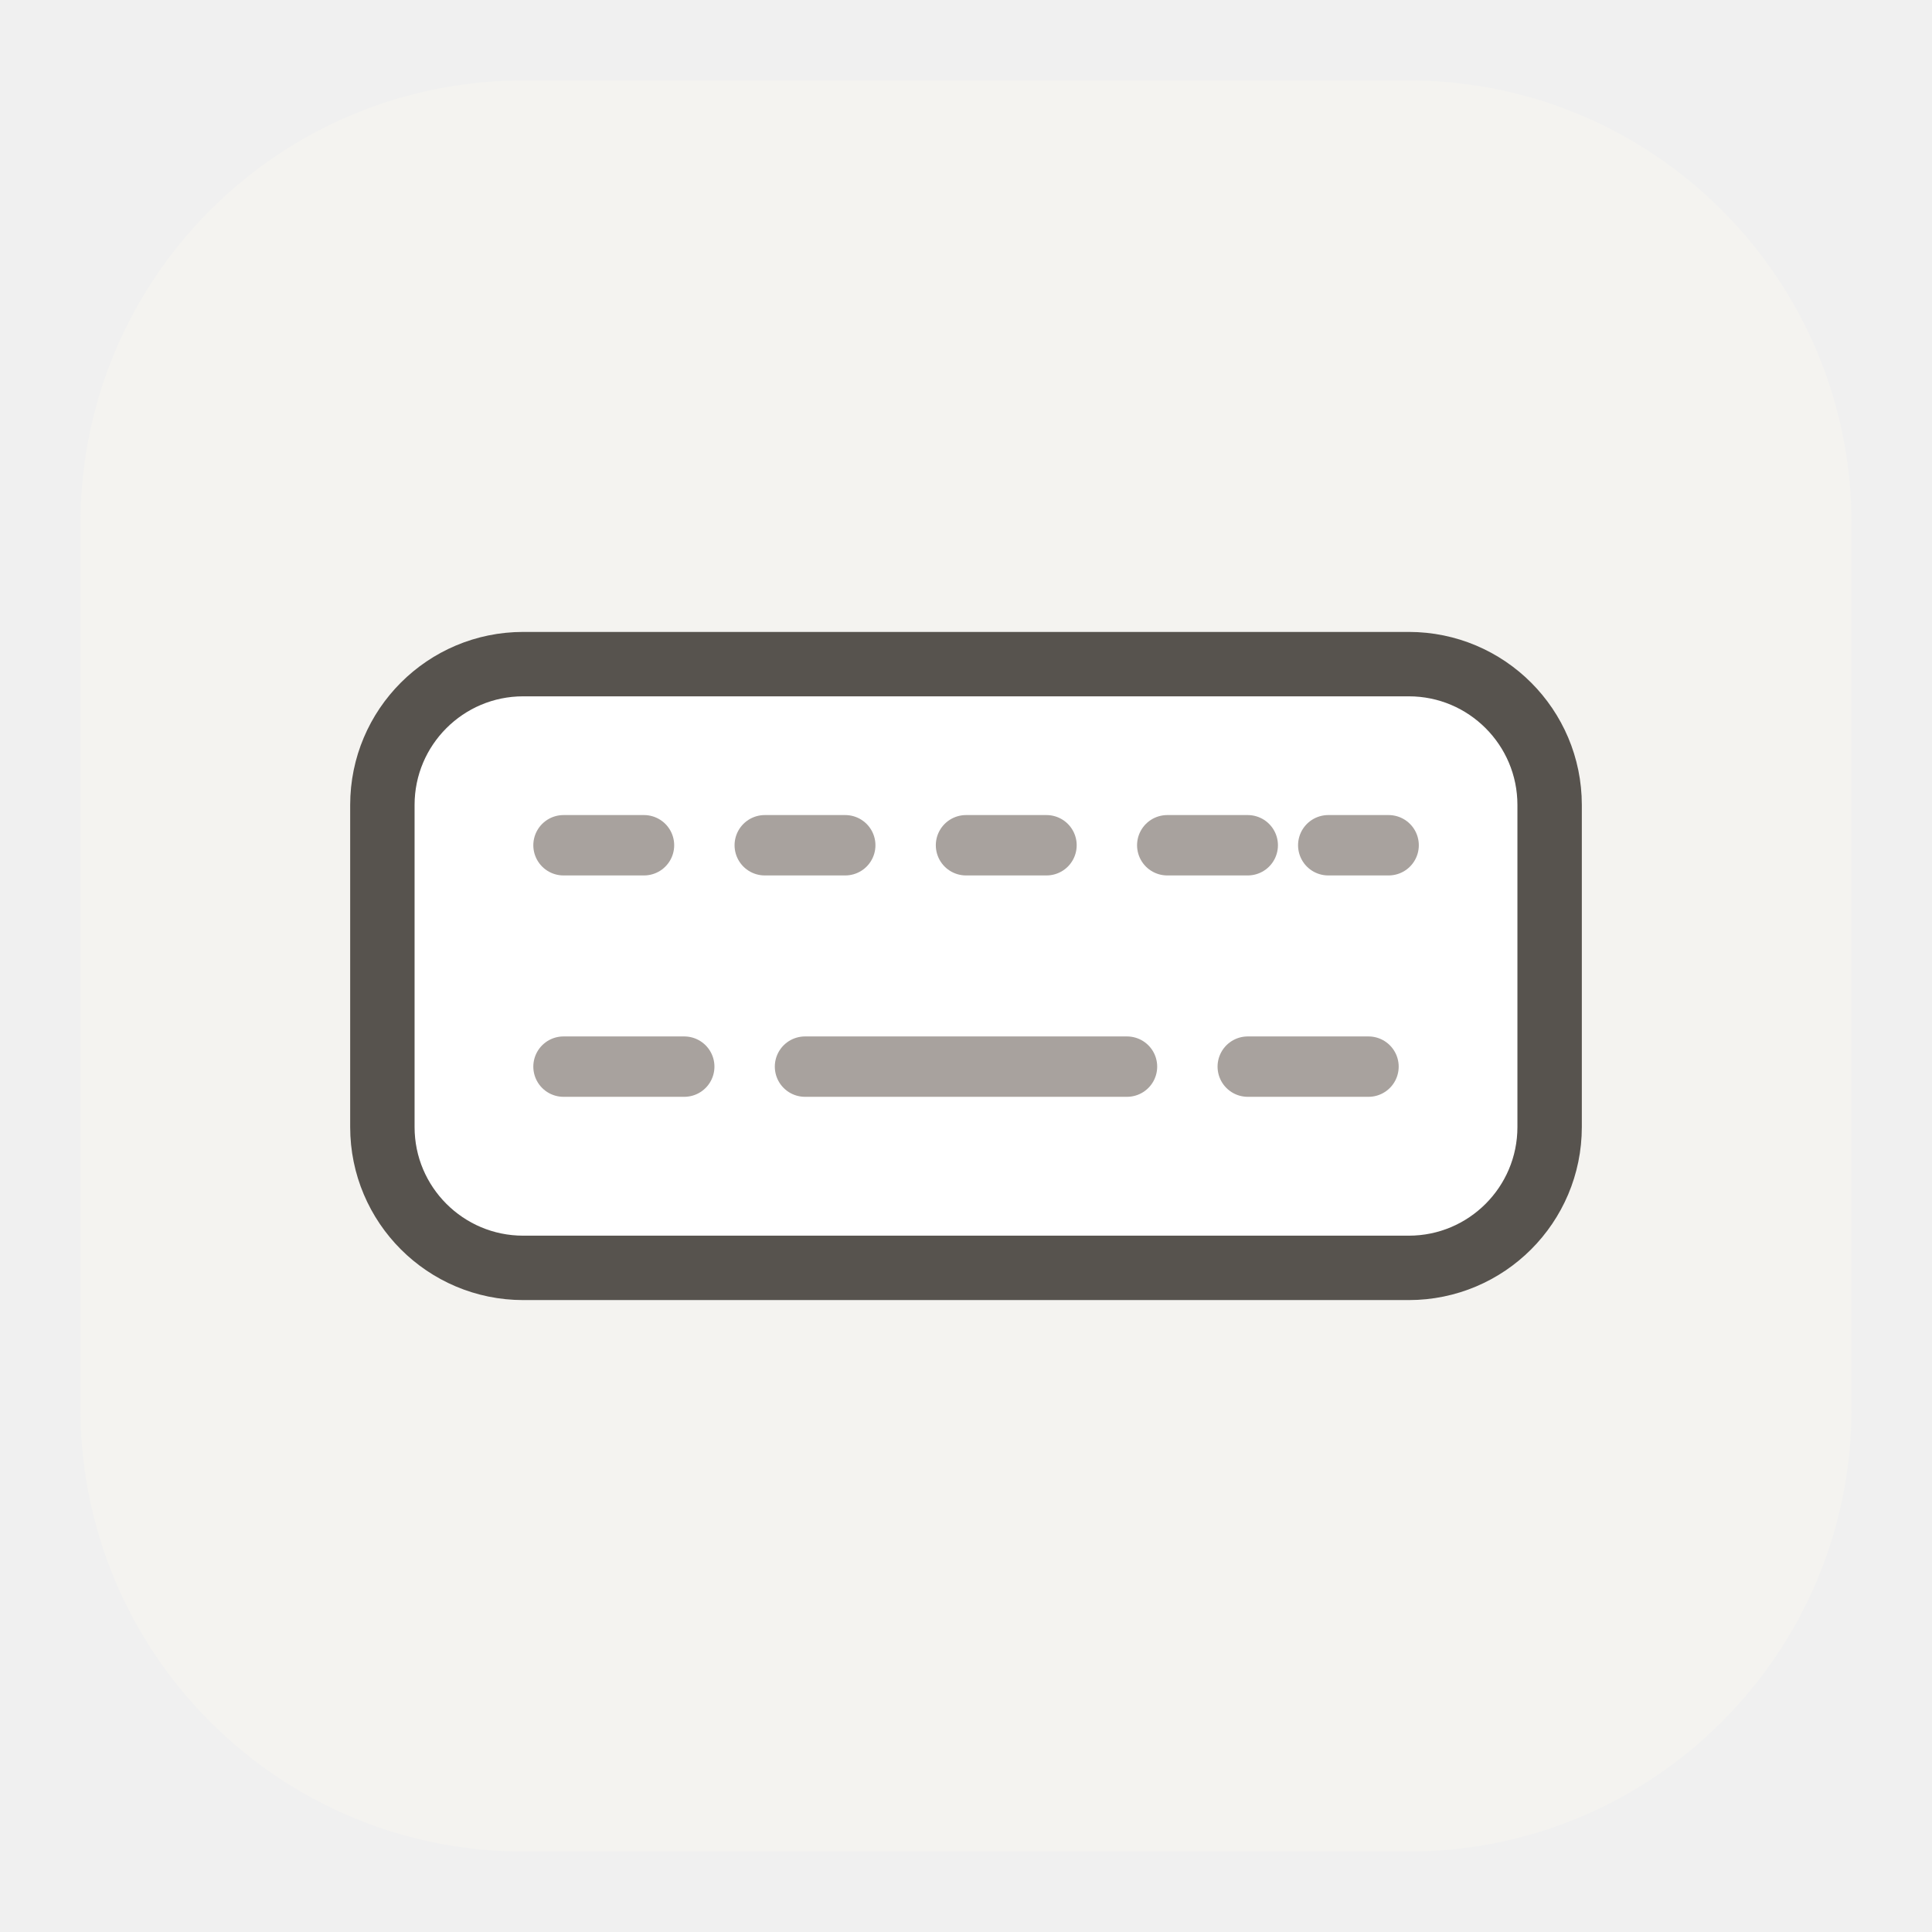
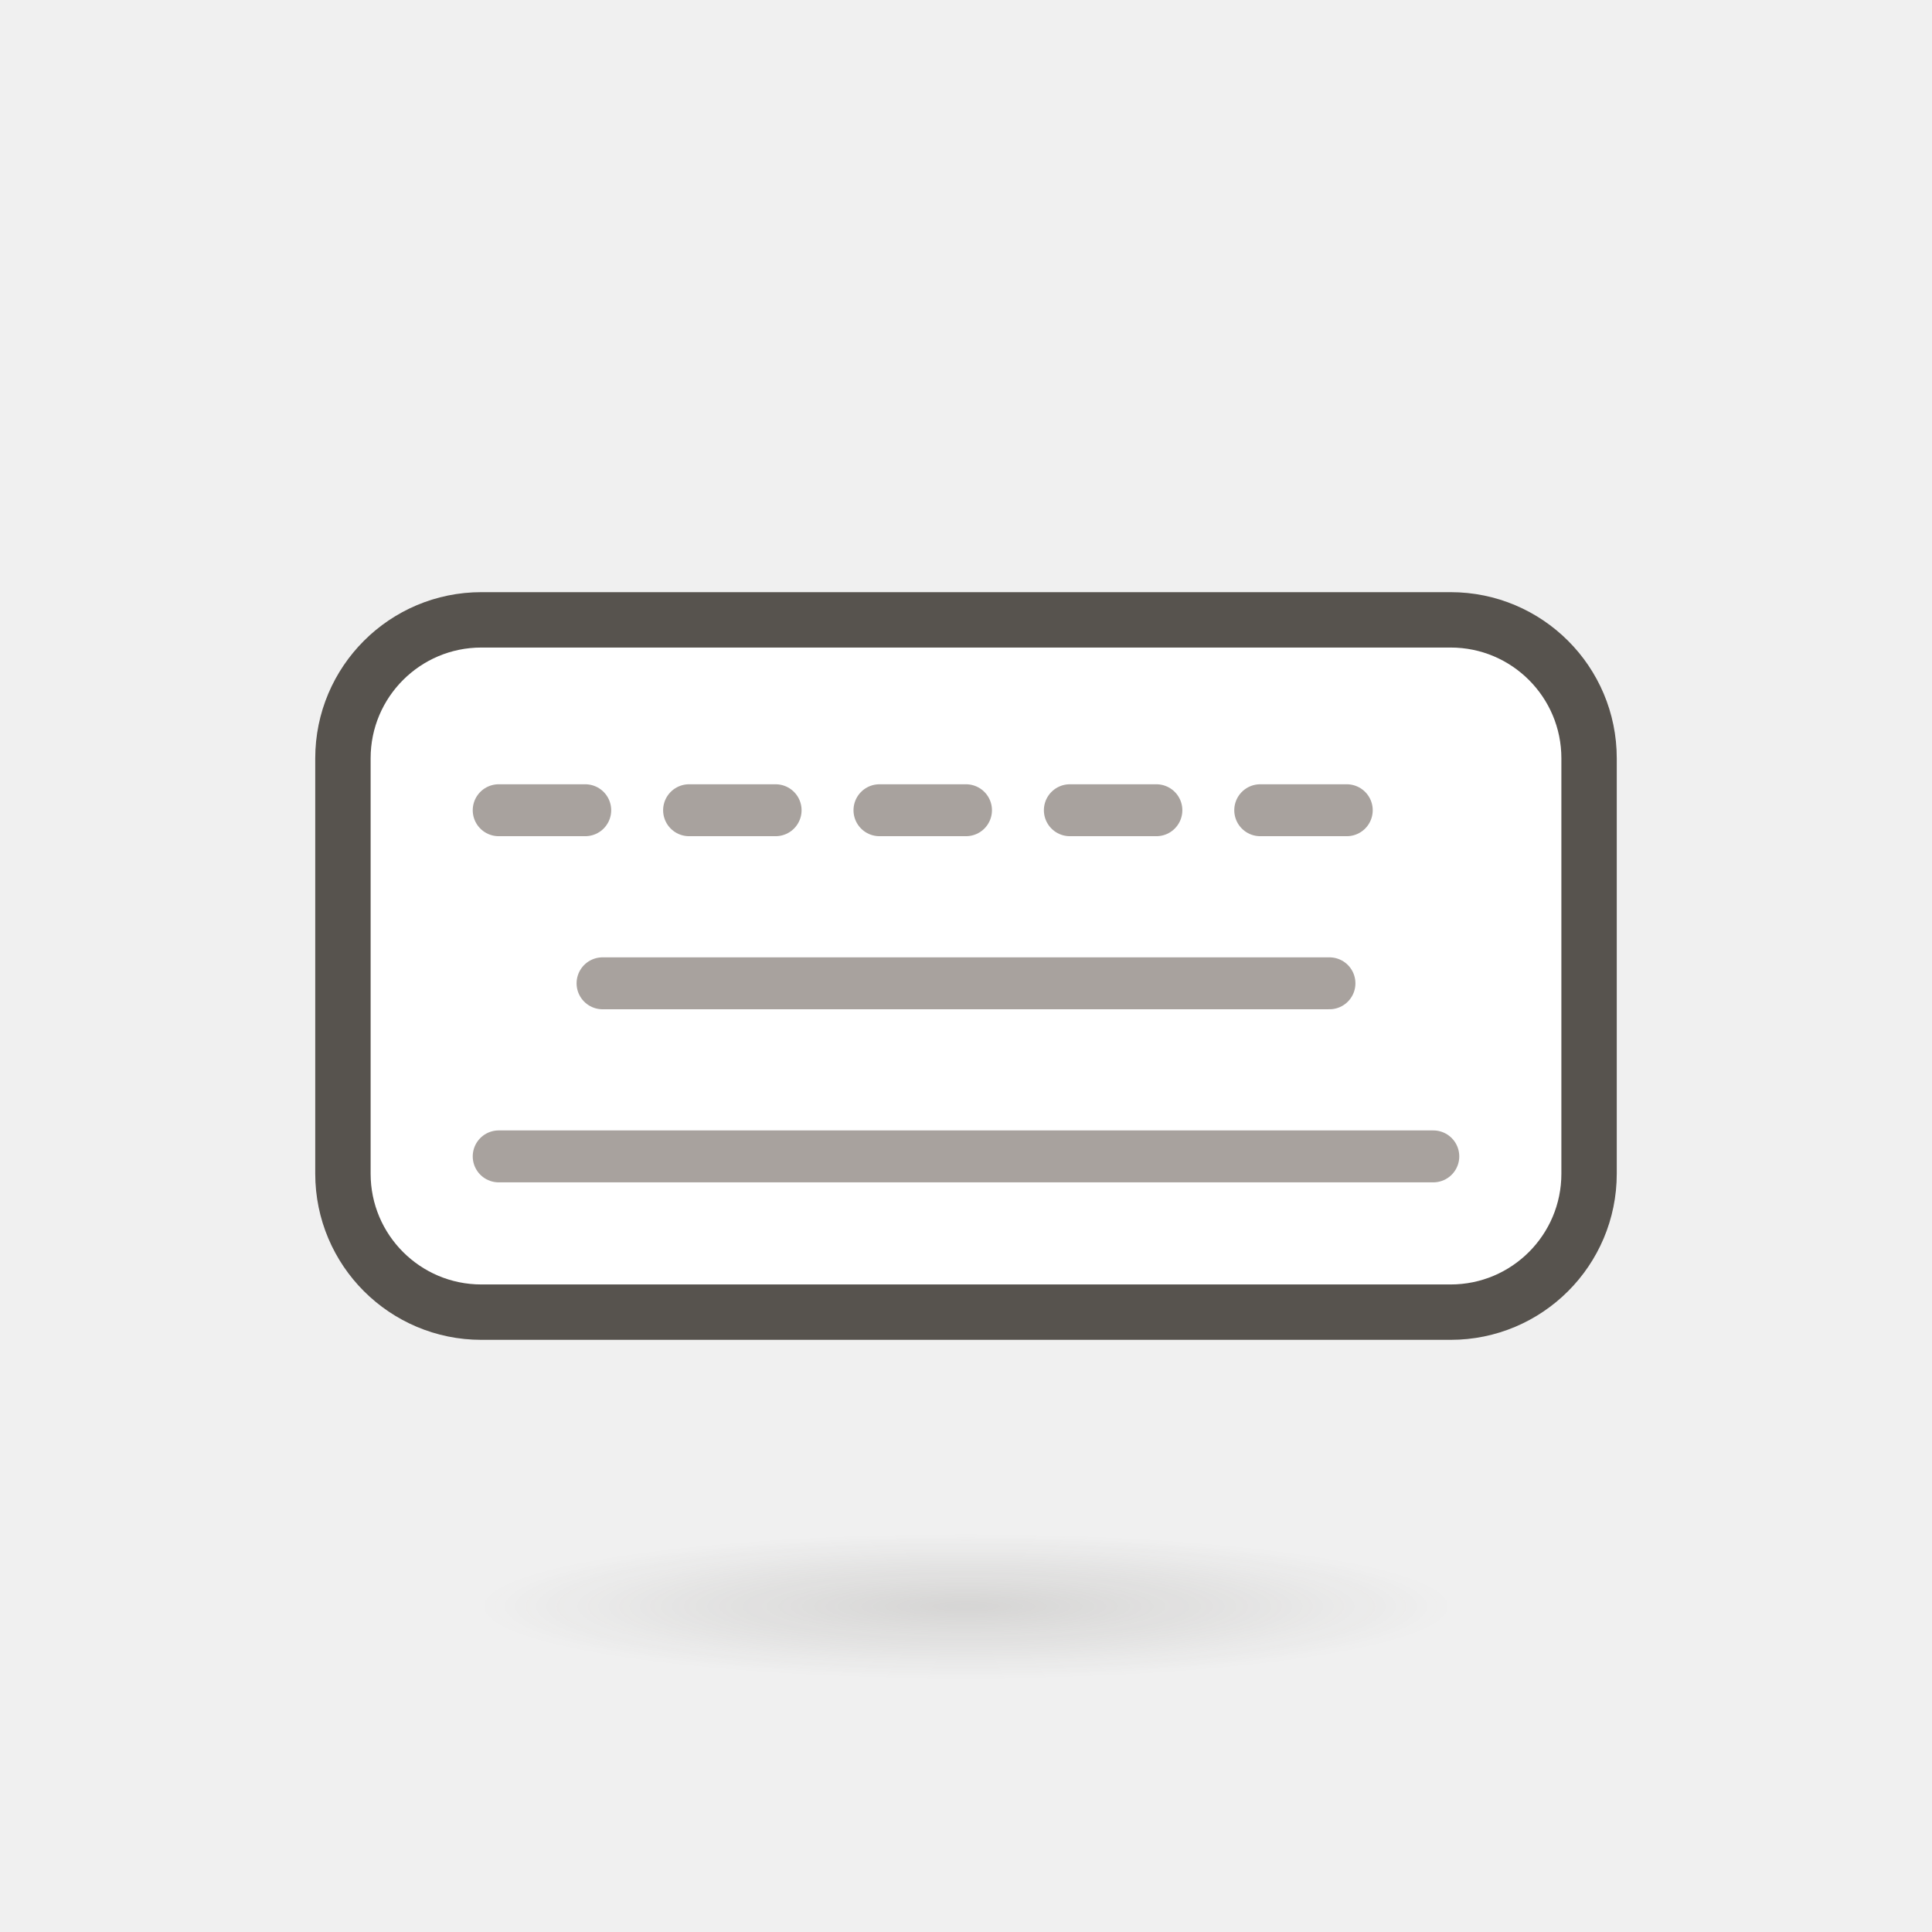
- <svg xmlns="http://www.w3.org/2000/svg" viewBox="0 0 96 96">
-   <rect x="4" y="4" width="88" height="88" rx="22" fill="#F4F3F0" />
-   <rect x="19" y="33" width="58" height="30" rx="7" fill="#FFFFFF" stroke="#57534E" stroke-width="3.2" />
-   <g stroke="#A8A29E" stroke-width="3" stroke-linecap="round">
-     <line x1="28" y1="42" x2="32" y2="42" />
-     <line x1="38" y1="42" x2="42" y2="42" />
-     <line x1="48" y1="42" x2="52" y2="42" />
-     <line x1="58" y1="42" x2="62" y2="42" />
-     <line x1="66" y1="42" x2="69" y2="42" />
-     <line x1="28" y1="53" x2="34" y2="53" />
-     <line x1="40" y1="53" x2="56" y2="53" />
-     <line x1="62" y1="53" x2="68" y2="53" />
+ <svg xmlns="http://www.w3.org/2000/svg" viewBox="0 0 96 96" fill="none" stroke-linecap="round" stroke-linejoin="round">
+   <g transform="translate(48 48) scale(0.86) translate(-48 -48)">
+     <defs>
+       <radialGradient id="sh">
+         <stop offset="0" stop-color="#57534E" stop-opacity="0.17" />
+         <stop offset="0.62" stop-color="#57534E" stop-opacity="0.07" />
+         <stop offset="1" stop-color="#57534E" stop-opacity="0" />
+       </radialGradient>
+     </defs>
+     <ellipse cx="48" cy="85" rx="28" ry="4.2" fill="url(#sh)" />
+     <g stroke="#57534E" stroke-width="3.2">
+       <rect x="12" y="28" width="72" height="40" rx="8" fill="#FFFFFF" />
+       <path d="M21 39h5M32 39h5M43 39h5M54 39h5M65 39h5" stroke="#A8A29E" stroke-width="3" />
+       <path d="M27 49h42" stroke="#A8A29E" stroke-width="3" />
+       <path d="M21 59h54" stroke="#A8A29E" stroke-width="3" />
+     </g>
  </g>
</svg>
